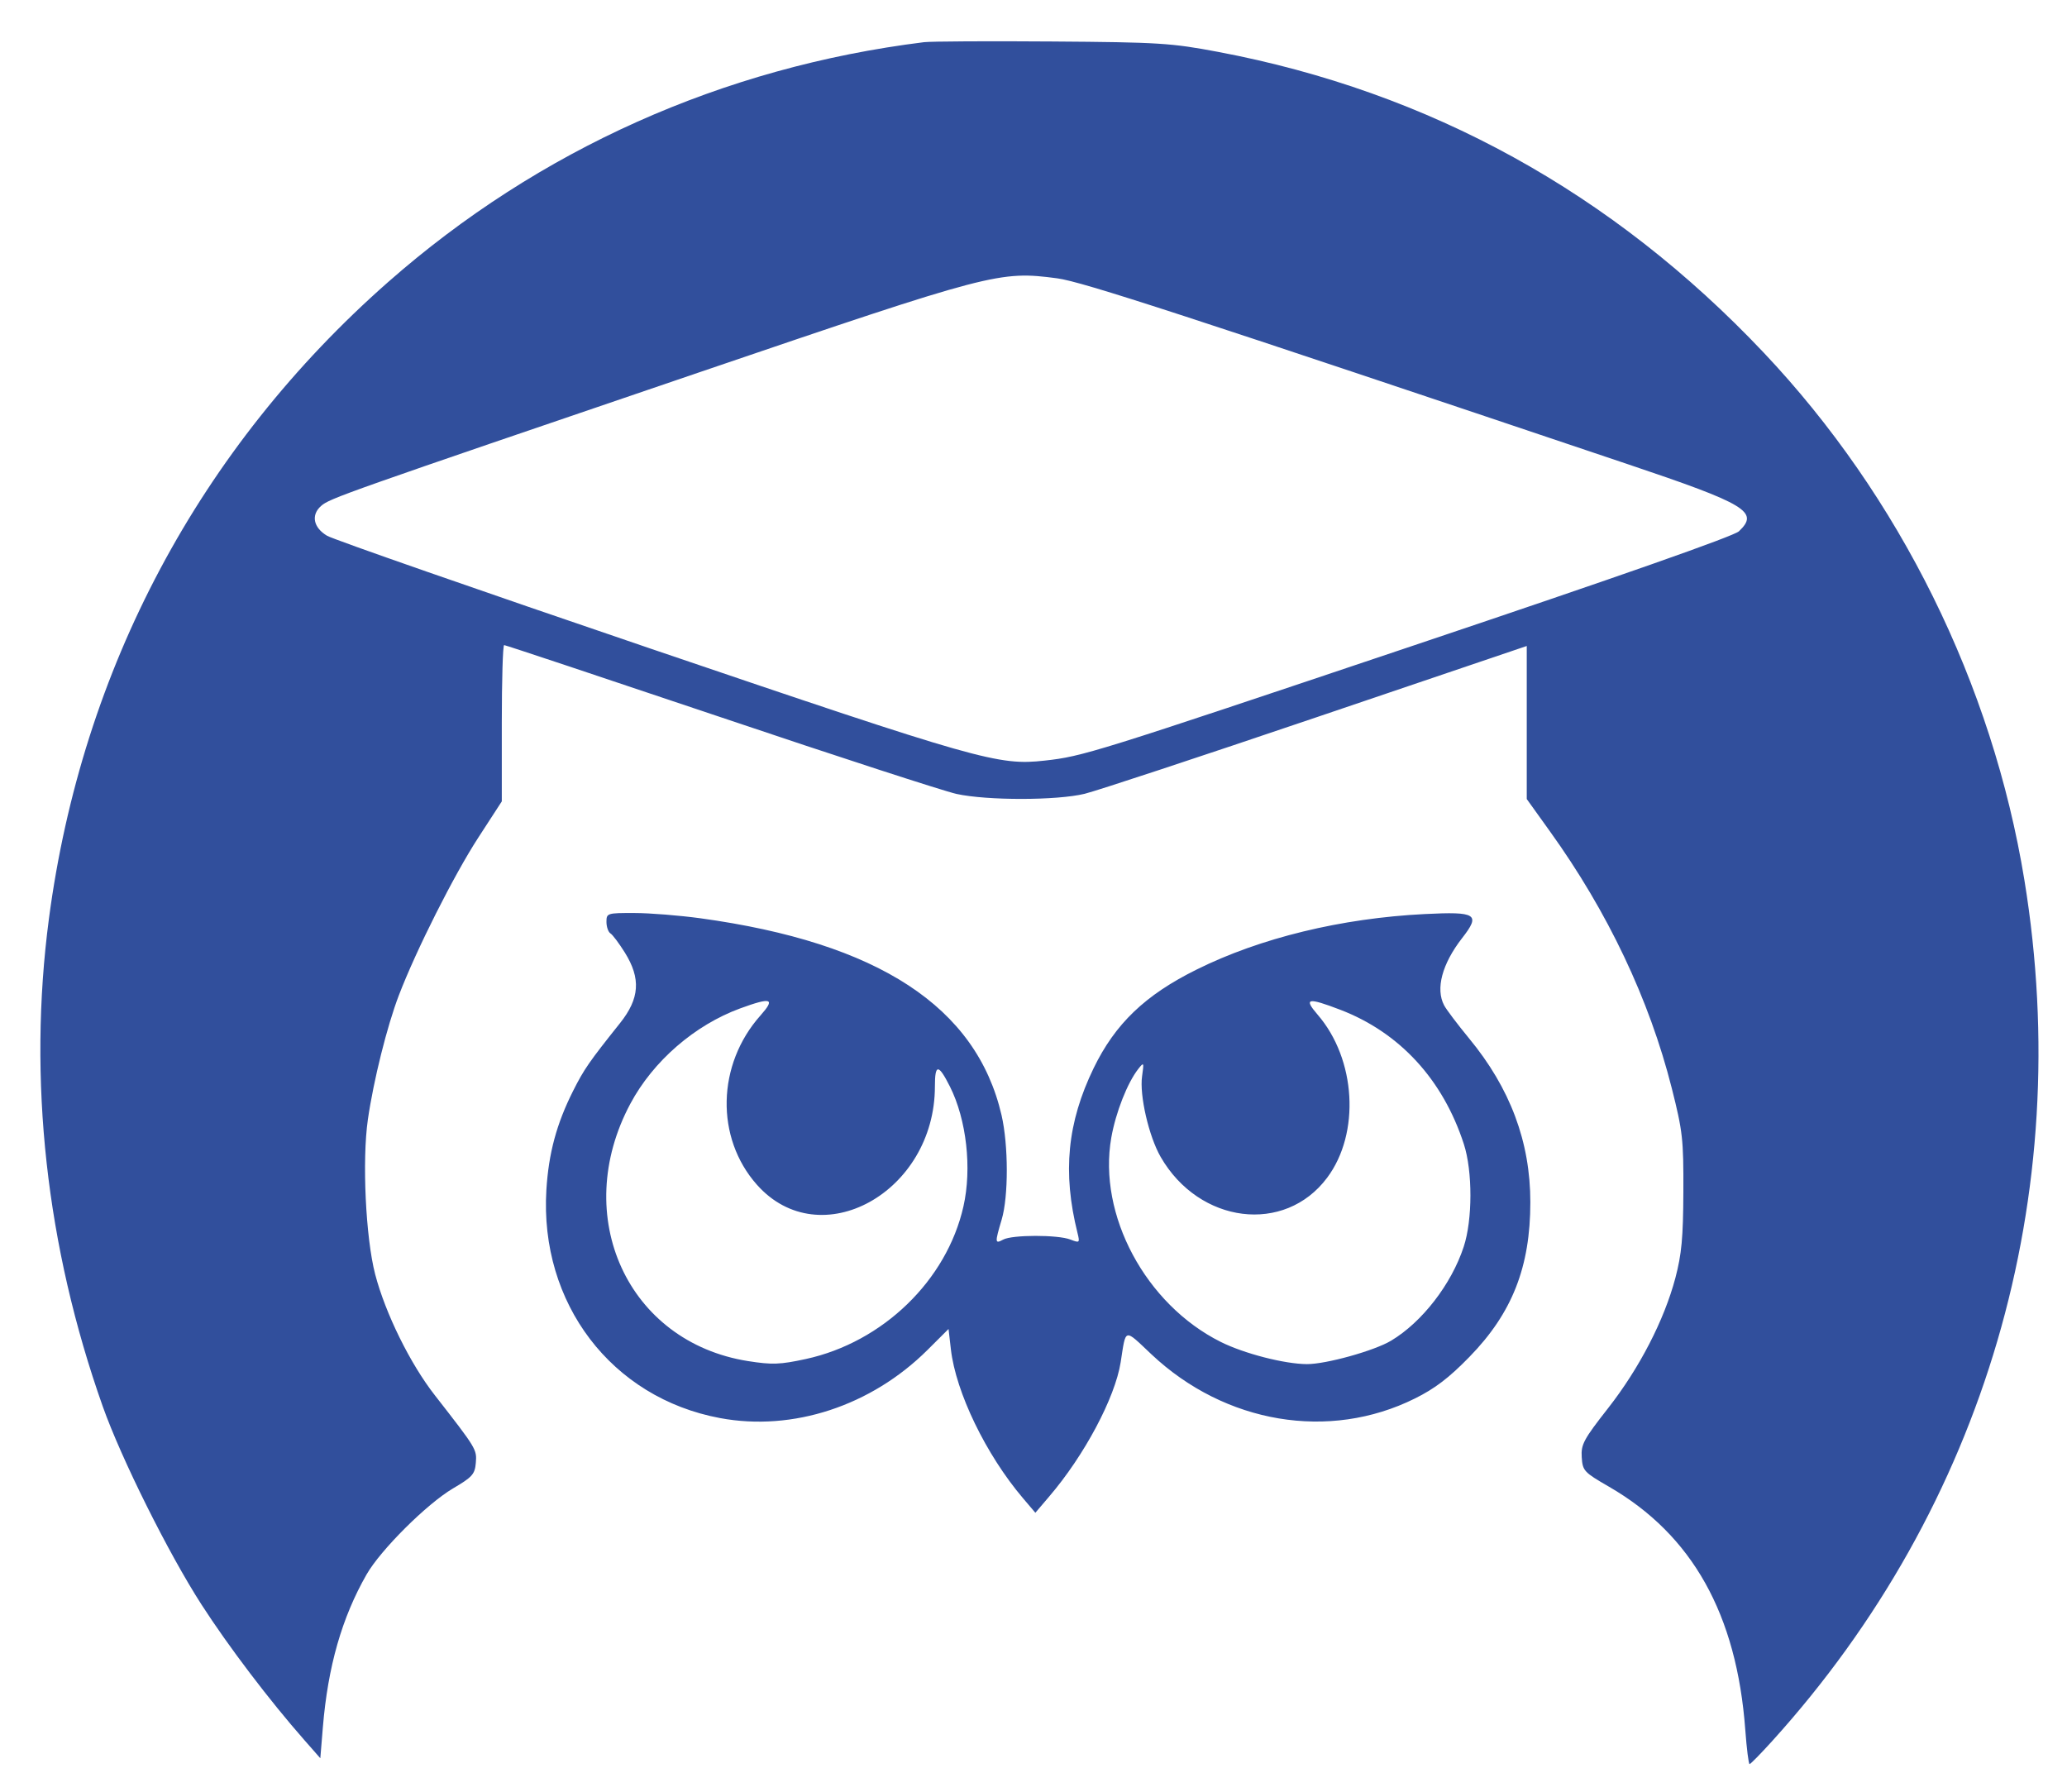
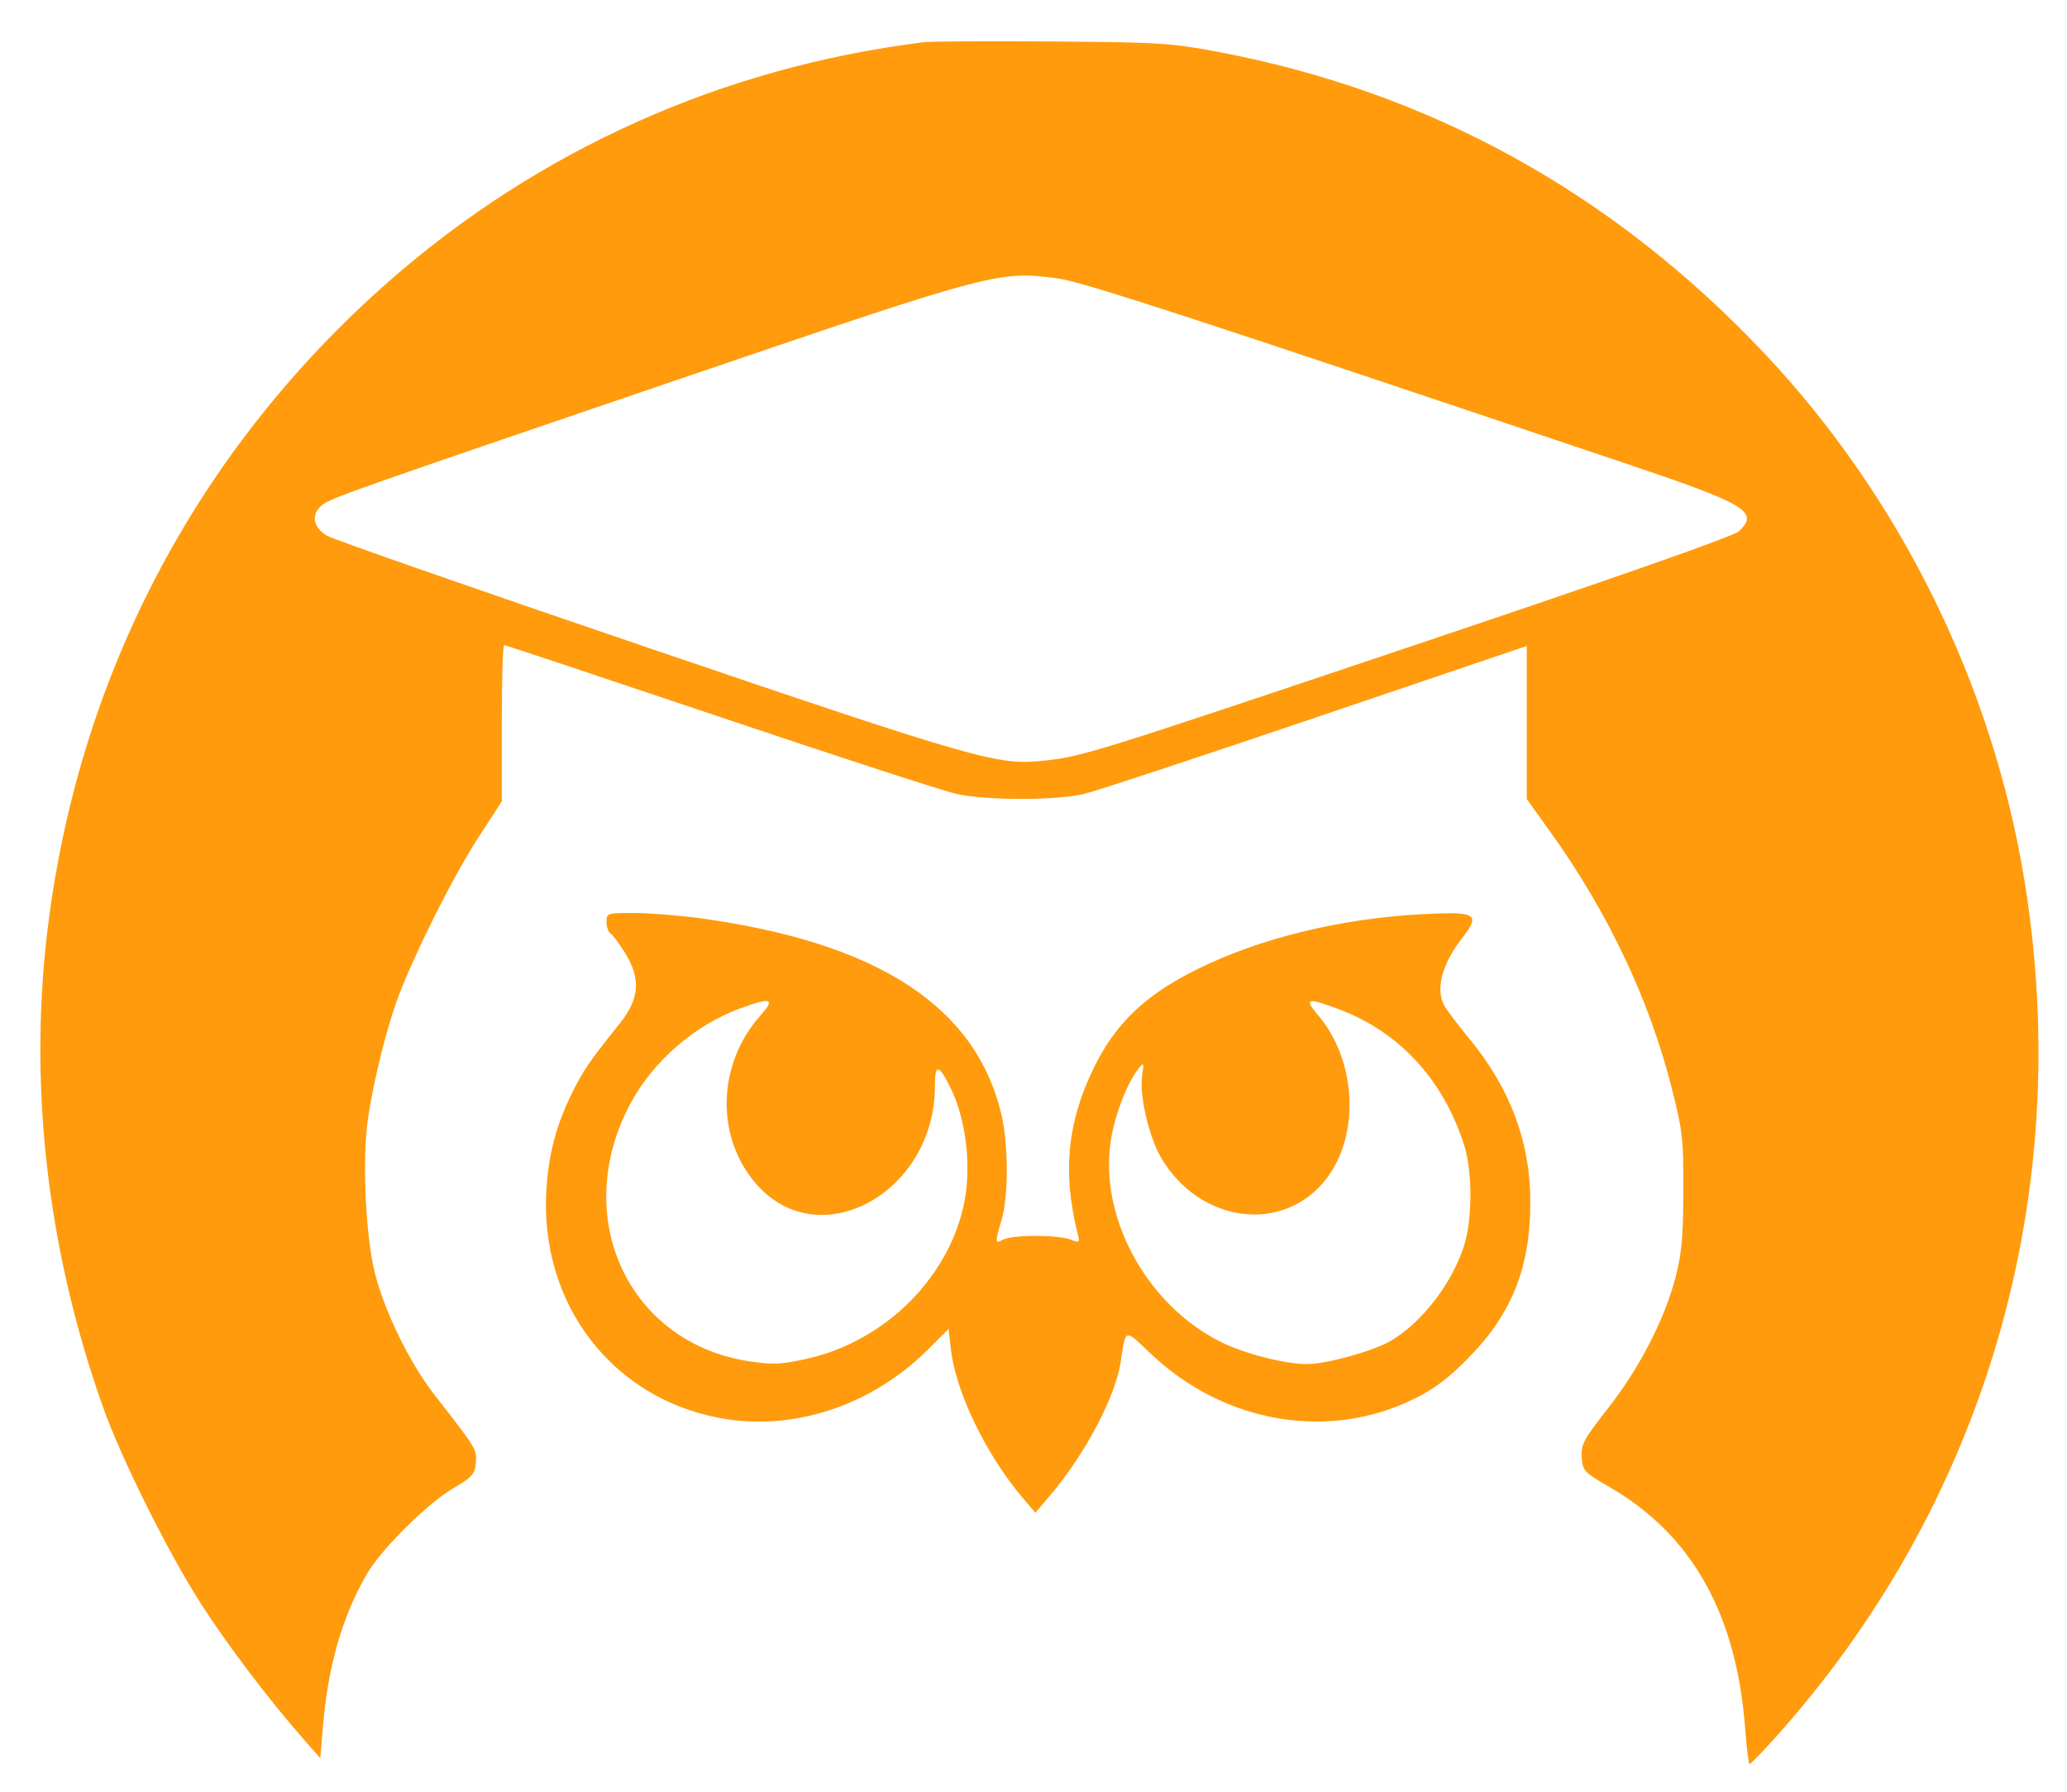
<svg xmlns="http://www.w3.org/2000/svg" width="30" height="26" viewBox="0 0 30 26" fill="none">
-   <path fill-rule="evenodd" clip-rule="evenodd" d="M13.411 0.612C10.491 0.975 7.819 2.171 5.633 4.093C2.898 6.5 1.189 9.707 0.71 13.332C0.402 15.666 0.669 18.086 1.491 20.408C1.76 21.166 2.445 22.541 2.925 23.285C3.315 23.89 3.91 24.674 4.417 25.25L4.649 25.514L4.686 25.064C4.759 24.183 4.962 23.474 5.32 22.848C5.523 22.492 6.198 21.82 6.576 21.598C6.855 21.434 6.892 21.393 6.906 21.228C6.922 21.032 6.917 21.024 6.312 20.248C5.954 19.791 5.593 19.058 5.445 18.491C5.307 17.959 5.254 16.84 5.339 16.247C5.421 15.679 5.618 14.889 5.789 14.443C6.041 13.785 6.587 12.702 6.939 12.159L7.283 11.629V10.495C7.283 9.872 7.298 9.361 7.317 9.361C7.336 9.361 8.744 9.83 10.447 10.403C12.149 10.977 13.695 11.479 13.883 11.521C14.327 11.618 15.339 11.617 15.742 11.519C15.915 11.477 17.43 10.977 19.108 10.408L22.159 9.374V10.485V11.595L22.494 12.062C23.335 13.231 23.939 14.505 24.264 15.792C24.422 16.418 24.435 16.53 24.432 17.294C24.429 17.964 24.407 18.198 24.316 18.545C24.153 19.159 23.794 19.854 23.339 20.435C22.983 20.889 22.945 20.961 22.957 21.147C22.97 21.343 22.989 21.364 23.351 21.573C24.562 22.272 25.207 23.424 25.331 25.106C25.351 25.377 25.379 25.599 25.393 25.599C25.407 25.599 25.554 25.449 25.72 25.266C28.808 21.858 30.129 17.351 29.382 12.773C28.917 9.926 27.571 7.203 25.597 5.116C23.402 2.795 20.749 1.333 17.68 0.753C17.001 0.625 16.824 0.613 15.271 0.602C14.349 0.595 13.512 0.6 13.411 0.612ZM15.345 4.039C15.706 4.087 17.174 4.565 23.625 6.736C25.353 7.317 25.536 7.428 25.238 7.71C25.163 7.781 23.488 8.369 20.537 9.36C15.865 10.93 15.717 10.976 15.164 11.037C14.49 11.113 14.214 11.034 9.439 9.411C6.949 8.564 4.838 7.828 4.748 7.775C4.548 7.657 4.511 7.473 4.66 7.342C4.785 7.232 4.953 7.172 10.163 5.398C14.401 3.955 14.505 3.928 15.345 4.039ZM8.802 13.378C8.802 13.449 8.828 13.524 8.859 13.544C8.891 13.563 8.985 13.689 9.069 13.823C9.304 14.2 9.284 14.49 8.998 14.848C8.551 15.408 8.476 15.516 8.318 15.83C8.078 16.307 7.963 16.733 7.93 17.267C7.83 18.912 8.875 20.285 10.451 20.578C11.507 20.775 12.645 20.401 13.461 19.59L13.767 19.285L13.801 19.581C13.873 20.204 14.31 21.108 14.846 21.739L15.027 21.952L15.227 21.717C15.738 21.121 16.183 20.284 16.265 19.769C16.344 19.264 16.309 19.273 16.713 19.654C17.782 20.659 19.291 20.912 20.535 20.294C20.826 20.15 21.032 19.993 21.327 19.69C21.948 19.054 22.211 18.384 22.211 17.445C22.211 16.571 21.919 15.79 21.32 15.066C21.154 14.864 20.992 14.65 20.96 14.589C20.833 14.349 20.93 13.988 21.22 13.614C21.493 13.265 21.432 13.226 20.678 13.264C19.469 13.324 18.289 13.611 17.366 14.07C16.619 14.44 16.186 14.856 15.873 15.5C15.49 16.29 15.419 17.013 15.639 17.893C15.674 18.035 15.67 18.039 15.535 17.987C15.353 17.916 14.691 17.917 14.56 17.988C14.439 18.053 14.438 18.035 14.538 17.698C14.638 17.362 14.637 16.619 14.536 16.181C14.171 14.61 12.749 13.68 10.164 13.325C9.861 13.284 9.431 13.249 9.208 13.249C8.812 13.248 8.802 13.251 8.802 13.378ZM11.037 14.736C10.403 15.448 10.381 16.51 10.985 17.191C11.901 18.225 13.569 17.304 13.569 15.764C13.569 15.435 13.62 15.436 13.787 15.767C14.028 16.246 14.108 16.955 13.983 17.507C13.741 18.58 12.813 19.478 11.695 19.721C11.32 19.802 11.207 19.806 10.857 19.751C9.109 19.475 8.275 17.65 9.149 16.016C9.48 15.397 10.083 14.875 10.743 14.633C11.198 14.467 11.257 14.488 11.037 14.736ZM19.453 14.653C20.314 14.983 20.942 15.665 21.246 16.602C21.374 16.996 21.373 17.701 21.244 18.092C21.066 18.635 20.64 19.186 20.19 19.455C19.944 19.602 19.245 19.796 18.968 19.795C18.643 19.793 18.059 19.643 17.718 19.473C16.628 18.929 15.932 17.63 16.129 16.509C16.194 16.141 16.363 15.712 16.522 15.51C16.602 15.409 16.605 15.414 16.576 15.617C16.536 15.893 16.674 16.491 16.846 16.789C17.406 17.76 18.646 17.915 19.262 17.09C19.745 16.444 19.682 15.369 19.123 14.723C18.917 14.484 18.977 14.471 19.453 14.653Z" fill="#314F9C" />
+   <path fill-rule="evenodd" clip-rule="evenodd" d="M13.411 0.612C10.491 0.975 7.819 2.171 5.633 4.093C2.898 6.5 1.189 9.707 0.71 13.332C0.402 15.666 0.669 18.086 1.491 20.408C1.76 21.166 2.445 22.541 2.925 23.285C3.315 23.89 3.91 24.674 4.417 25.25L4.649 25.514L4.686 25.064C4.759 24.183 4.962 23.474 5.32 22.848C5.523 22.492 6.198 21.82 6.576 21.598C6.855 21.434 6.892 21.393 6.906 21.228C6.922 21.032 6.917 21.024 6.312 20.248C5.954 19.791 5.593 19.058 5.445 18.491C5.307 17.959 5.254 16.84 5.339 16.247C5.421 15.679 5.618 14.889 5.789 14.443C6.041 13.785 6.587 12.702 6.939 12.159L7.283 11.629V10.495C7.283 9.872 7.298 9.361 7.317 9.361C7.336 9.361 8.744 9.83 10.447 10.403C12.149 10.977 13.695 11.479 13.883 11.521C14.327 11.618 15.339 11.617 15.742 11.519C15.915 11.477 17.43 10.977 19.108 10.408L22.159 9.374V10.485V11.595L22.494 12.062C23.335 13.231 23.939 14.505 24.264 15.792C24.422 16.418 24.435 16.53 24.432 17.294C24.429 17.964 24.407 18.198 24.316 18.545C24.153 19.159 23.794 19.854 23.339 20.435C22.983 20.889 22.945 20.961 22.957 21.147C22.97 21.343 22.989 21.364 23.351 21.573C24.562 22.272 25.207 23.424 25.331 25.106C25.351 25.377 25.379 25.599 25.393 25.599C25.407 25.599 25.554 25.449 25.72 25.266C28.808 21.858 30.129 17.351 29.382 12.773C28.917 9.926 27.571 7.203 25.597 5.116C23.402 2.795 20.749 1.333 17.68 0.753C17.001 0.625 16.824 0.613 15.271 0.602C14.349 0.595 13.512 0.6 13.411 0.612ZM15.345 4.039C15.706 4.087 17.174 4.565 23.625 6.736C25.353 7.317 25.536 7.428 25.238 7.71C25.163 7.781 23.488 8.369 20.537 9.36C15.865 10.93 15.717 10.976 15.164 11.037C14.49 11.113 14.214 11.034 9.439 9.411C6.949 8.564 4.838 7.828 4.748 7.775C4.548 7.657 4.511 7.473 4.66 7.342C4.785 7.232 4.953 7.172 10.163 5.398C14.401 3.955 14.505 3.928 15.345 4.039ZM8.802 13.378C8.802 13.449 8.828 13.524 8.859 13.544C8.891 13.563 8.985 13.689 9.069 13.823C9.304 14.2 9.284 14.49 8.998 14.848C8.551 15.408 8.476 15.516 8.318 15.83C8.078 16.307 7.963 16.733 7.93 17.267C7.83 18.912 8.875 20.285 10.451 20.578C11.507 20.775 12.645 20.401 13.461 19.59L13.767 19.285L13.801 19.581C13.873 20.204 14.31 21.108 14.846 21.739L15.027 21.952L15.227 21.717C15.738 21.121 16.183 20.284 16.265 19.769C16.344 19.264 16.309 19.273 16.713 19.654C17.782 20.659 19.291 20.912 20.535 20.294C20.826 20.15 21.032 19.993 21.327 19.69C21.948 19.054 22.211 18.384 22.211 17.445C22.211 16.571 21.919 15.79 21.32 15.066C21.154 14.864 20.992 14.65 20.96 14.589C20.833 14.349 20.93 13.988 21.22 13.614C21.493 13.265 21.432 13.226 20.678 13.264C19.469 13.324 18.289 13.611 17.366 14.07C16.619 14.44 16.186 14.856 15.873 15.5C15.49 16.29 15.419 17.013 15.639 17.893C15.674 18.035 15.67 18.039 15.535 17.987C15.353 17.916 14.691 17.917 14.56 17.988C14.439 18.053 14.438 18.035 14.538 17.698C14.638 17.362 14.637 16.619 14.536 16.181C14.171 14.61 12.749 13.68 10.164 13.325C9.861 13.284 9.431 13.249 9.208 13.249C8.812 13.248 8.802 13.251 8.802 13.378ZM11.037 14.736C10.403 15.448 10.381 16.51 10.985 17.191C11.901 18.225 13.569 17.304 13.569 15.764C13.569 15.435 13.62 15.436 13.787 15.767C14.028 16.246 14.108 16.955 13.983 17.507C13.741 18.58 12.813 19.478 11.695 19.721C11.32 19.802 11.207 19.806 10.857 19.751C9.109 19.475 8.275 17.65 9.149 16.016C9.48 15.397 10.083 14.875 10.743 14.633C11.198 14.467 11.257 14.488 11.037 14.736ZM19.453 14.653C20.314 14.983 20.942 15.665 21.246 16.602C21.374 16.996 21.373 17.701 21.244 18.092C21.066 18.635 20.64 19.186 20.19 19.455C19.944 19.602 19.245 19.796 18.968 19.795C18.643 19.793 18.059 19.643 17.718 19.473C16.628 18.929 15.932 17.63 16.129 16.509C16.194 16.141 16.363 15.712 16.522 15.51C16.602 15.409 16.605 15.414 16.576 15.617C16.536 15.893 16.674 16.491 16.846 16.789C17.406 17.76 18.646 17.915 19.262 17.09C19.745 16.444 19.682 15.369 19.123 14.723C18.917 14.484 18.977 14.471 19.453 14.653Z" fill="#FF9B0D" />
</svg>
